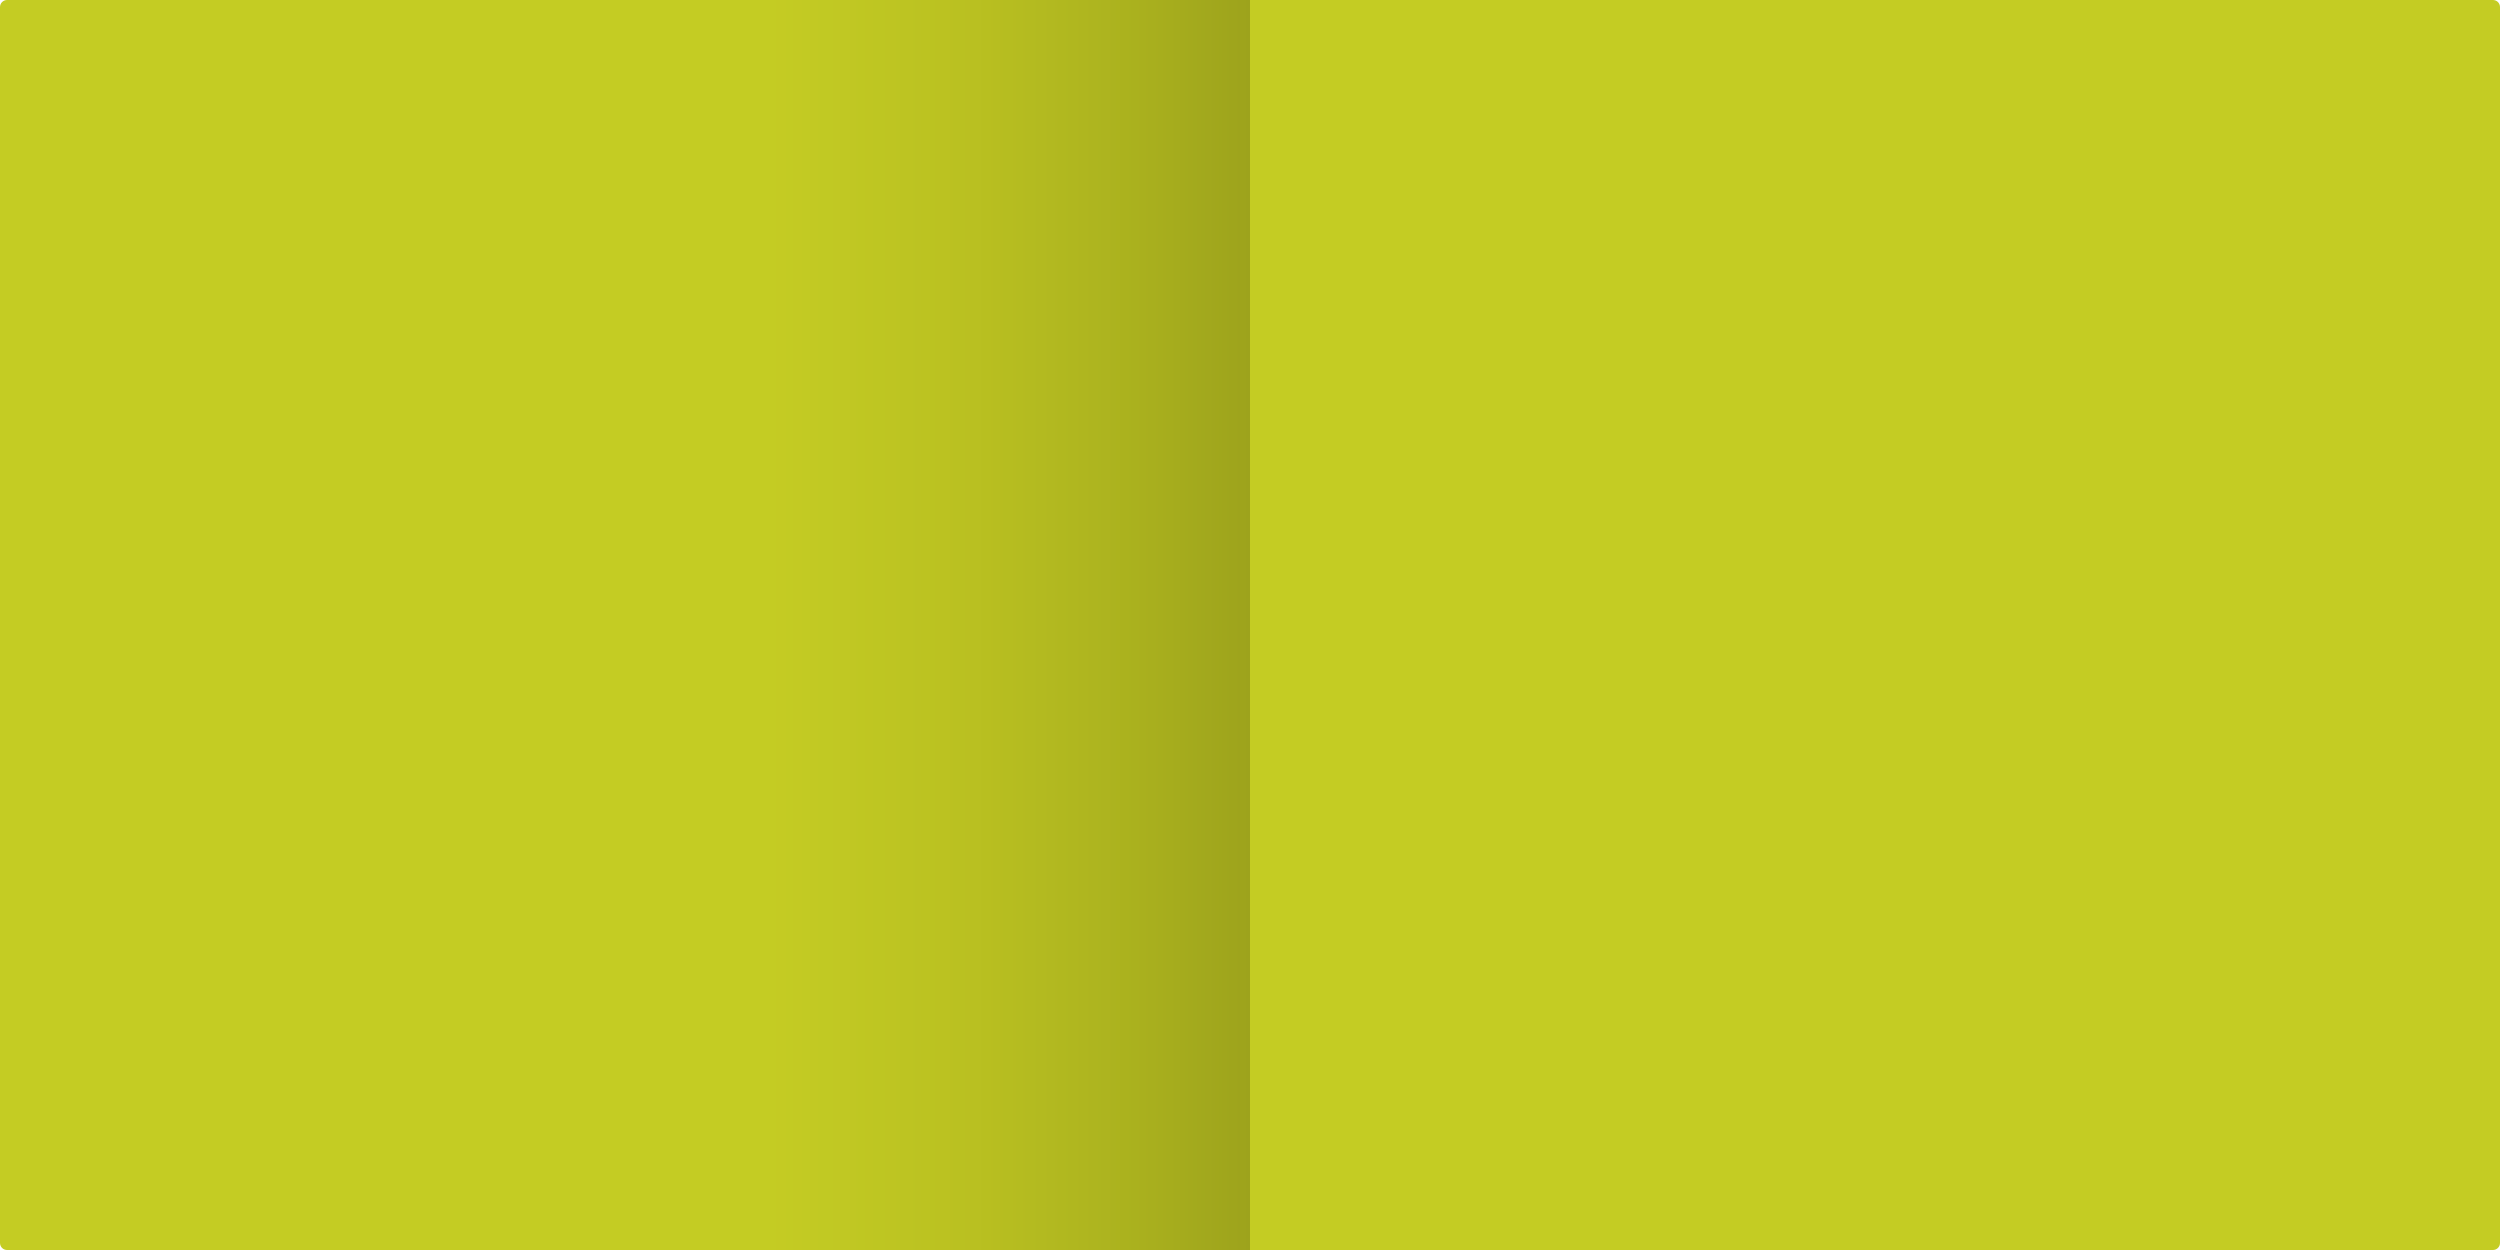
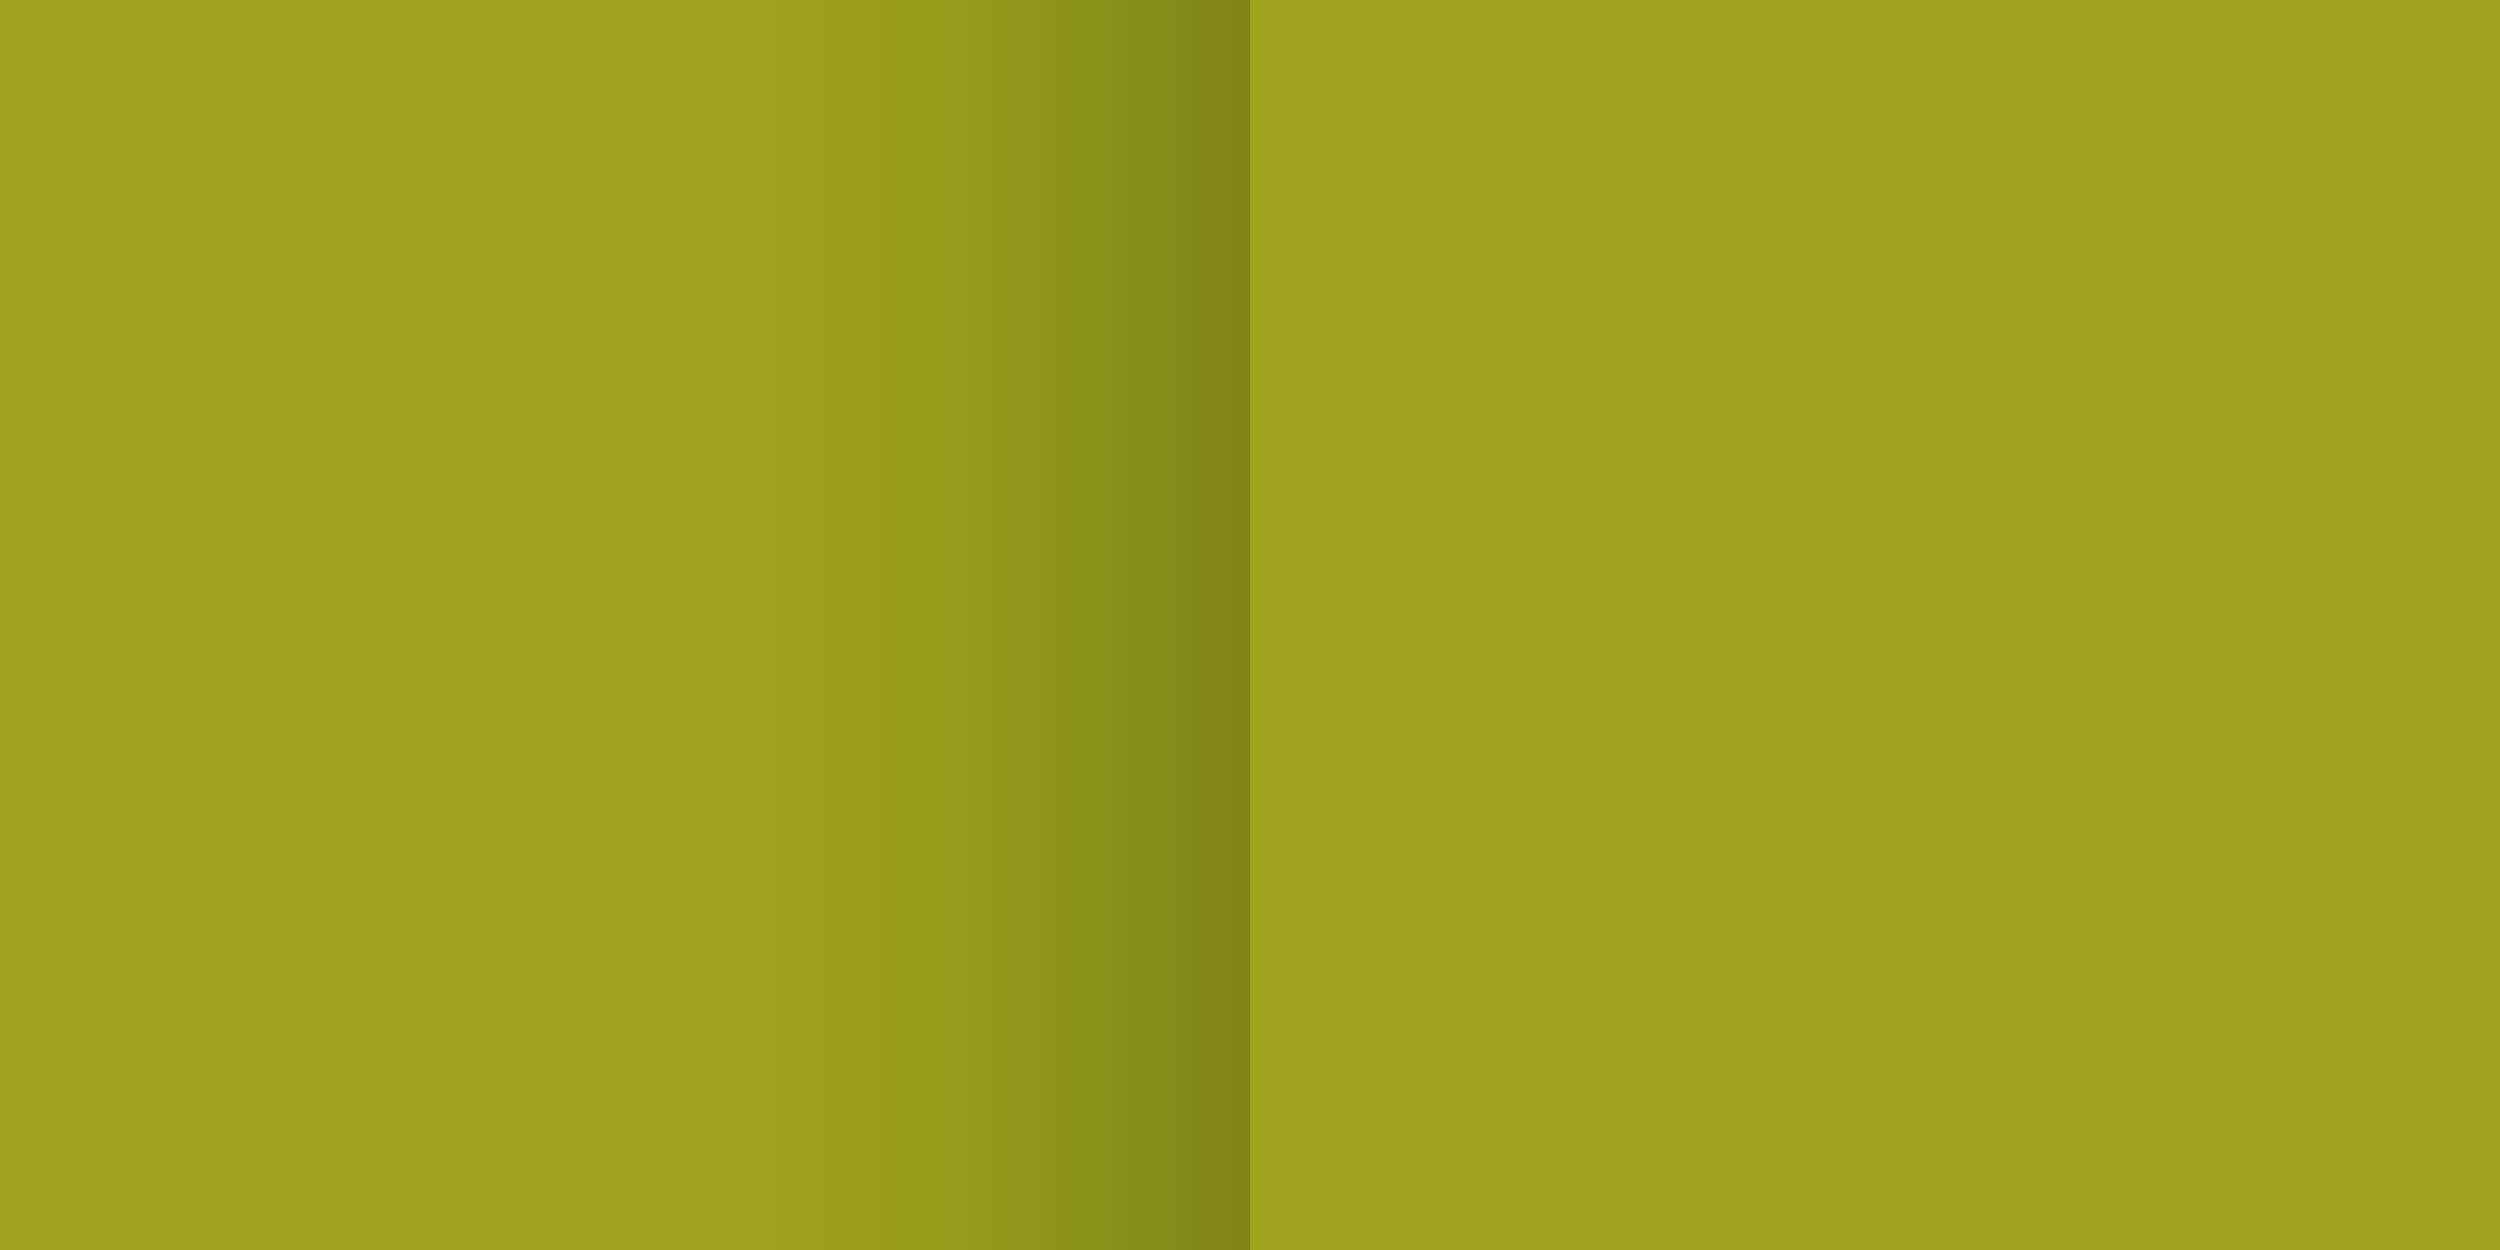
<svg xmlns="http://www.w3.org/2000/svg" width="1770" height="885" viewBox="0 0 1770 885" fill="none">
-   <path d="M0 5C0 2.239 2.239 0 5 0H885V885H5C2.239 885 0 882.761 0 880V5Z" fill="#C4CC23" />
-   <path d="M885 0H1765C1767.76 0 1770 2.239 1770 5V880C1770 882.761 1767.76 885 1765 885H885V0Z" fill="#C4CC23" />
+   <rect width="1770" height="885" fill="#9DA31C" />
+   <path d="M0 5C0 2.239 2.239 0 5 0H885V885H5C2.239 885 0 882.761 0 880V5Z" fill="#9DA31C" />
+   <path d="M885 0H1765C1767.76 0 1770 2.239 1770 5V880C1770 882.761 1767.76 885 1765 885H885V0Z" fill="#9DA31C" />
  <path opacity="0.3" d="M885 0H542V885H885V0Z" fill="url(#paint0_linear_112_67)" />
  <defs>
    <linearGradient id="paint0_linear_112_67" x1="542.001" y1="442.501" x2="885.002" y2="442.501" gradientUnits="userSpaceOnUse">
-       <stop offset="0.003" stop-color="#C4CC23" />
-       <stop offset="0.17" stop-color="#B5BE20" />
-       <stop offset="0.428" stop-color="#9FA51A" />
-       <stop offset="0.742" stop-color="#6F7612" />
-       <stop offset="1" stop-color="#404309" />
+       <stop offset="0.003" stop-color="#9DA31C" />
+       <stop offset="0.17" stop-color="#94991A" />
+       <stop offset="0.428" stop-color="#818B15" />
+       <stop offset="0.742" stop-color="#556310" />
+       <stop offset="1" stop-color="#3A3D06" />
    </linearGradient>
  </defs>
</svg>
